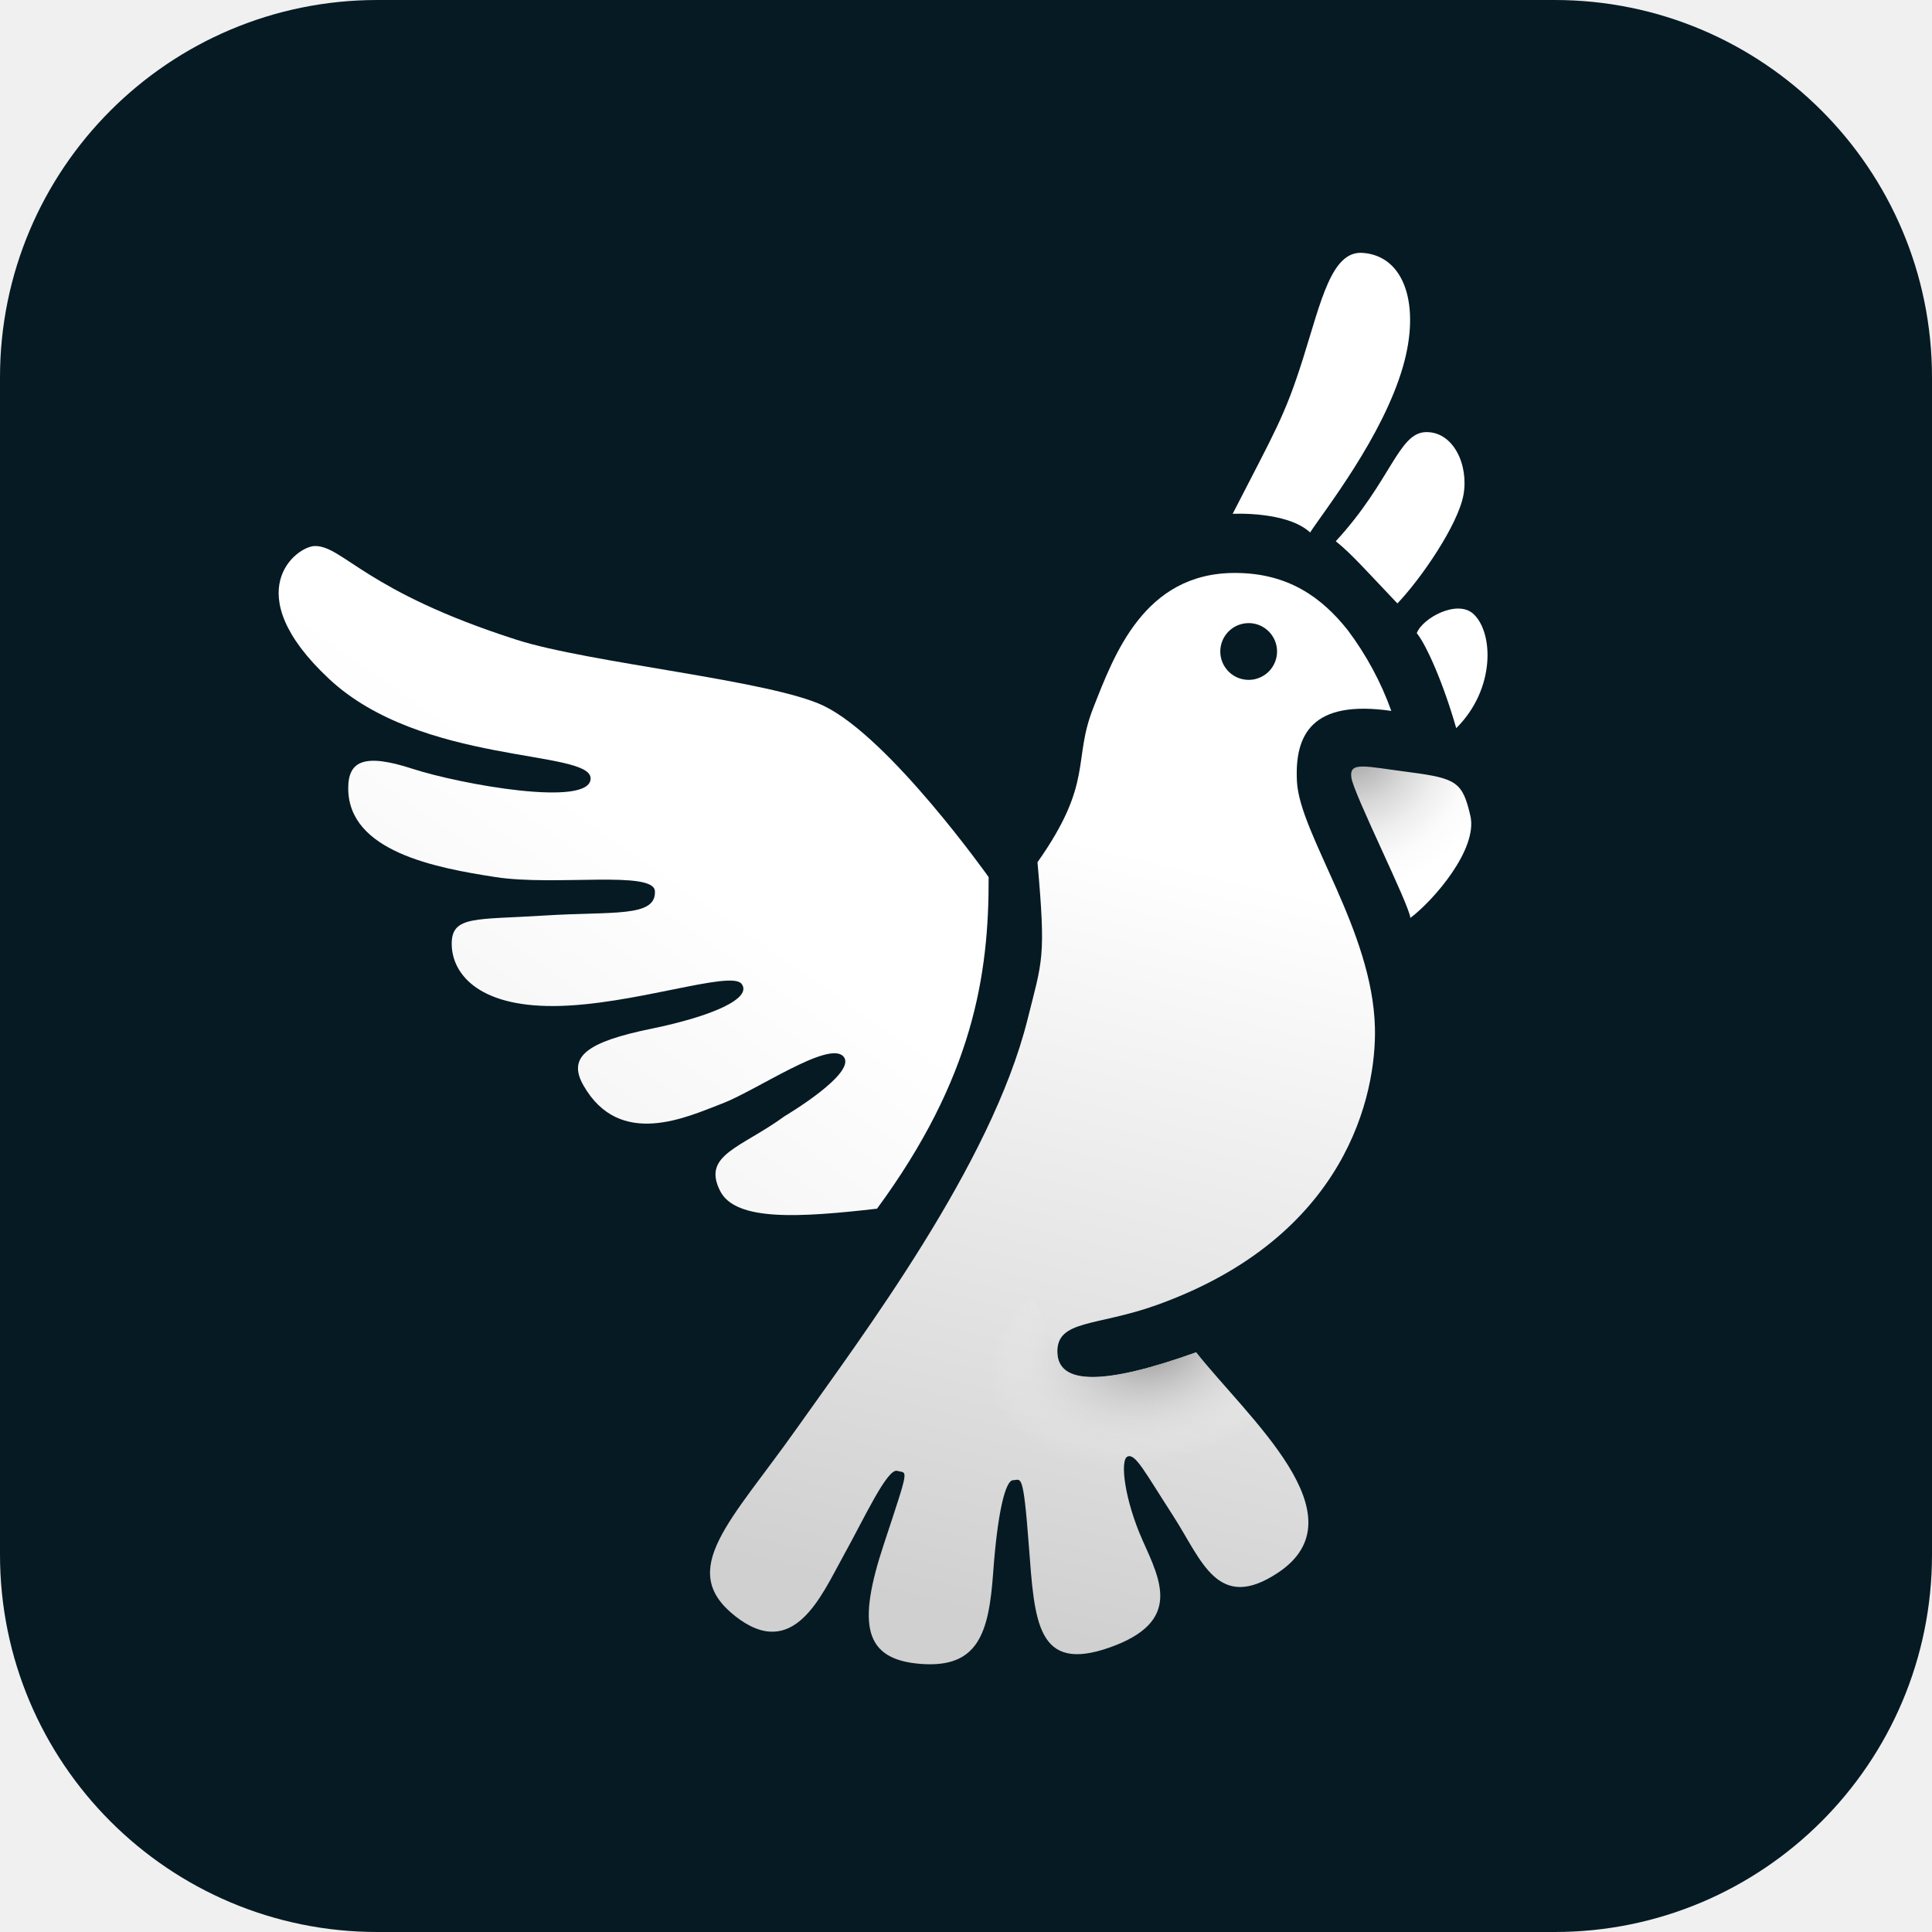
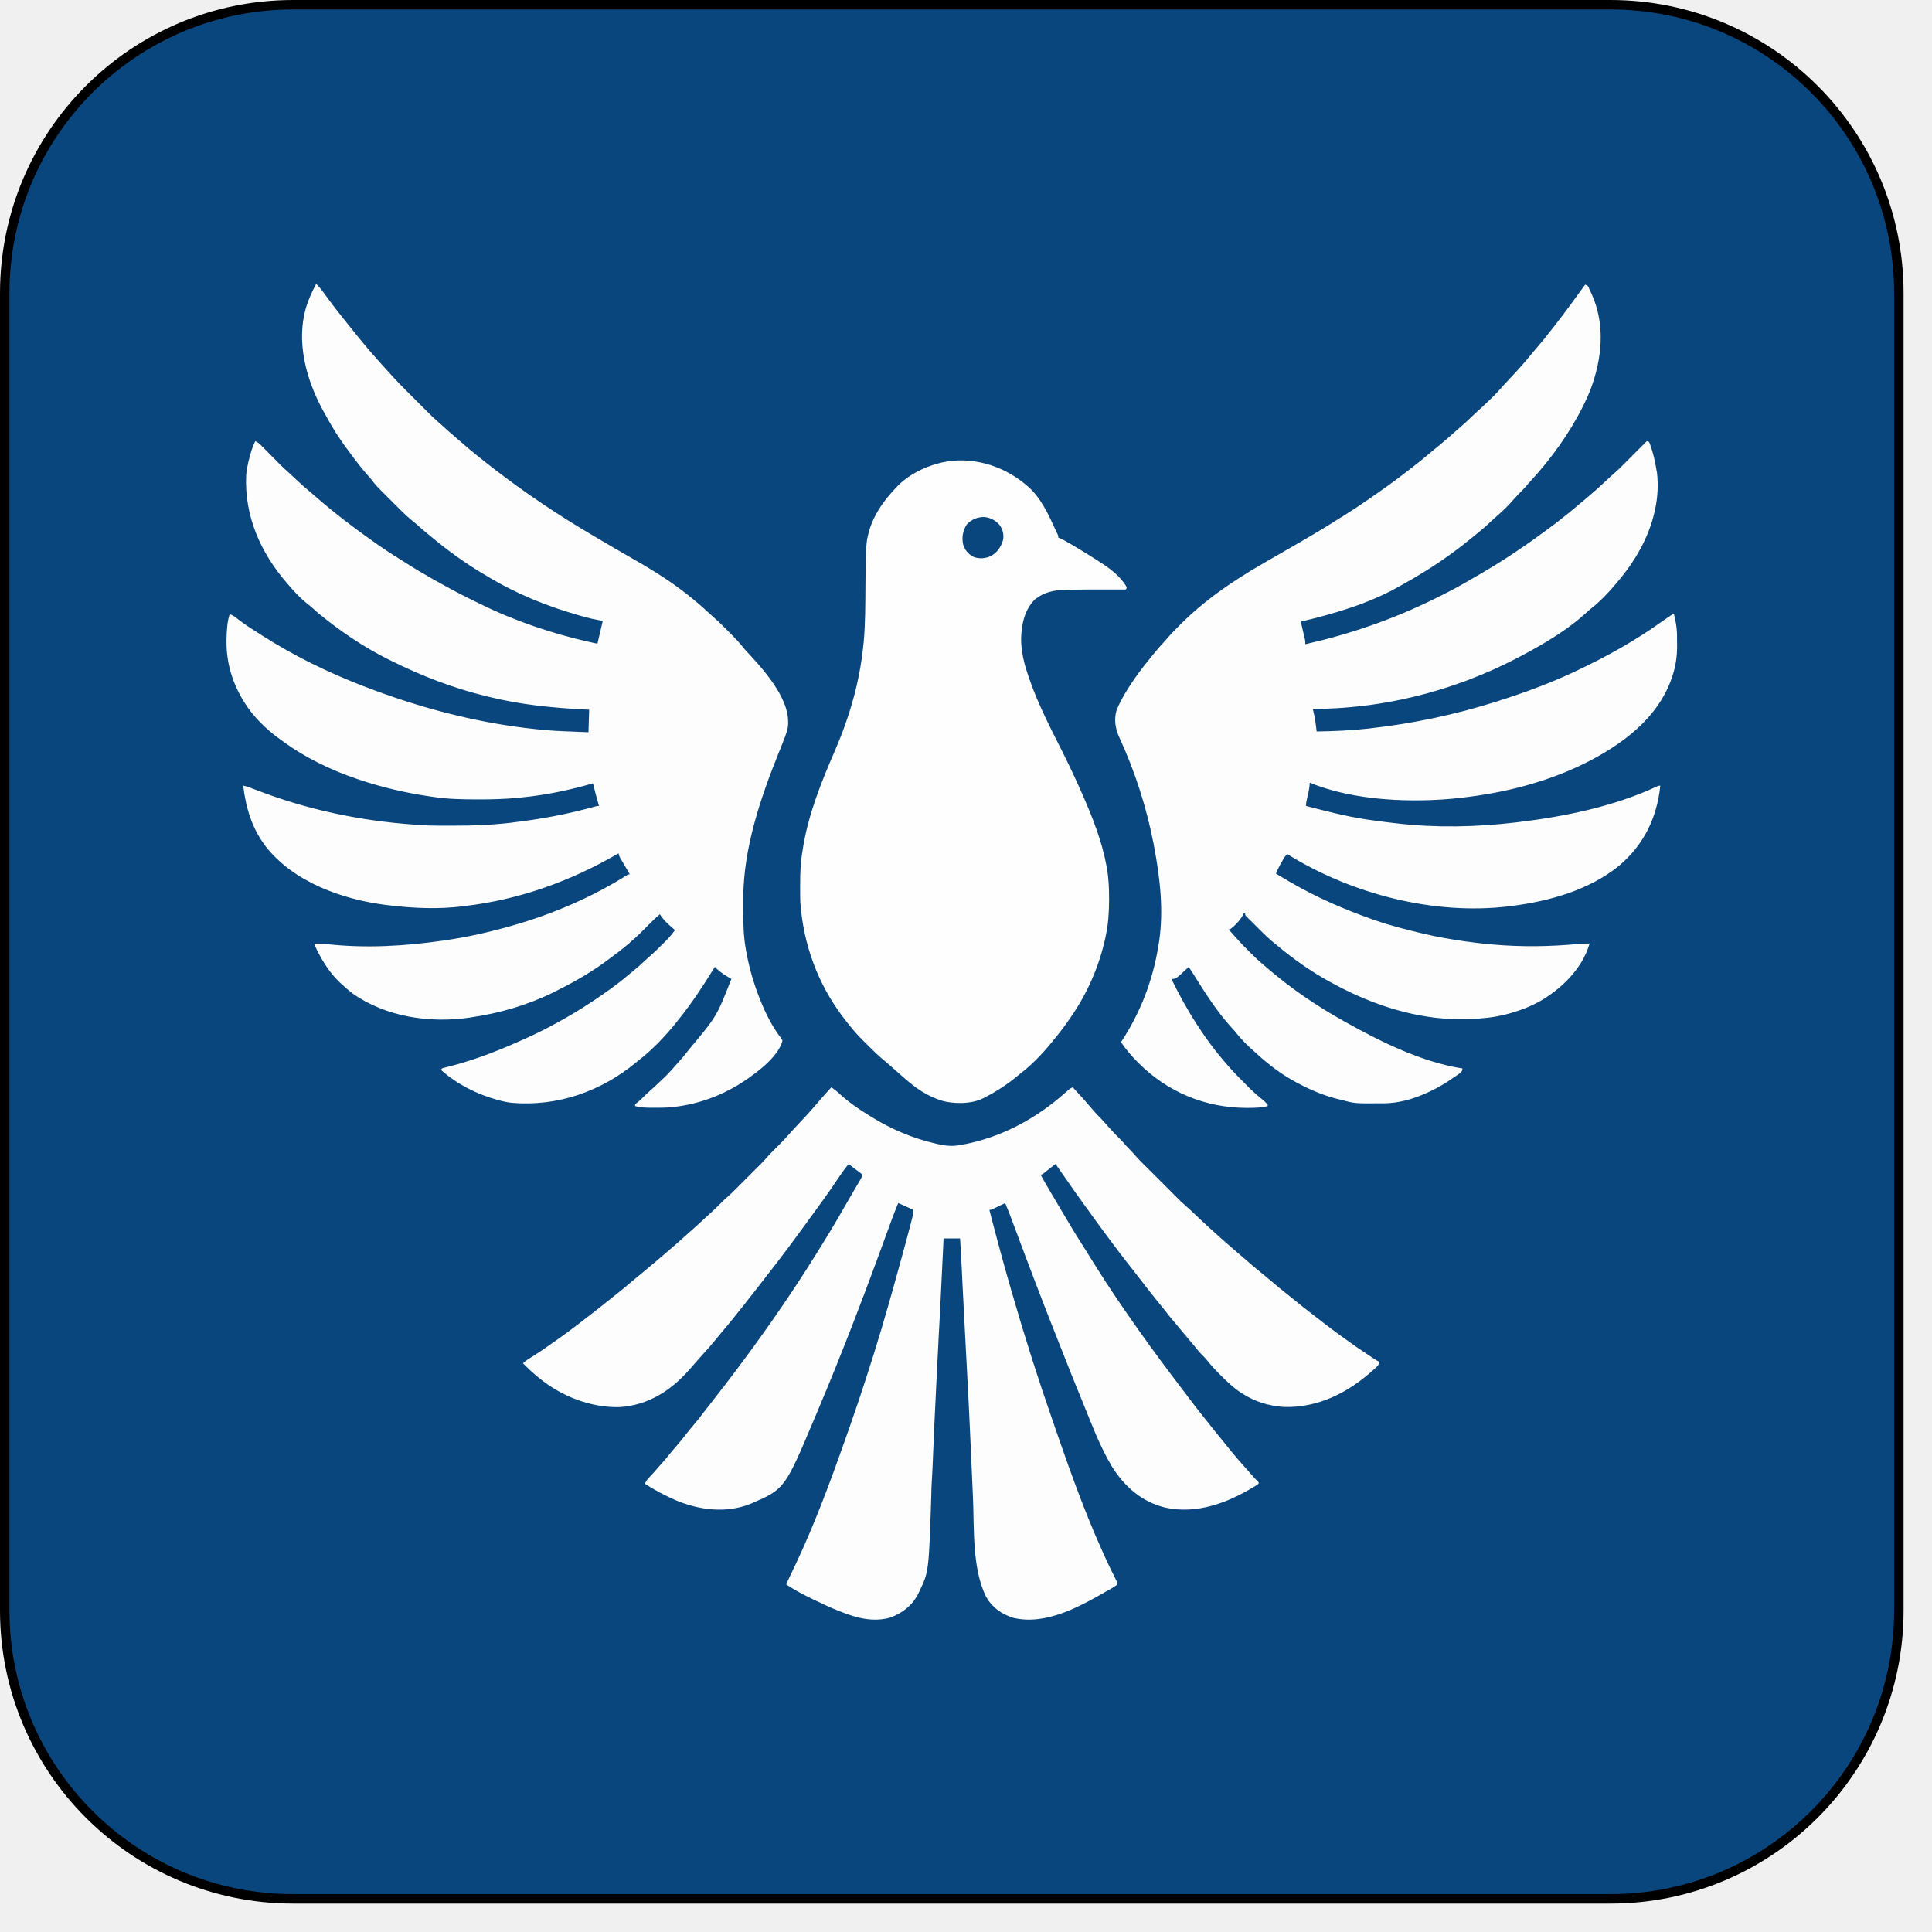
- <svg xmlns="http://www.w3.org/2000/svg" width="50" height="50" viewBox="0 0 50 50" fill="none">
-   <g clip-path="url(#clip0_488_19)">
-     <mask id="mask0_488_19" style="mask-type:luminance" maskUnits="userSpaceOnUse" x="0" y="0" width="50" height="50">
-       <path d="M50 0H0V50H50V0Z" fill="white" />
-     </mask>
-     <g mask="url(#mask0_488_19)">
-       <path d="M40.234 0H9.766C4.372 0 0 4.372 0 9.766V40.234C0 45.628 4.372 50 9.766 50H40.234C45.628 50 50 45.628 50 40.234V9.766C50 4.372 45.628 0 40.234 0Z" fill="#061A23" />
-       <path d="M29.939 33.773C34.867 32.005 35.624 28.305 35.583 26.594C35.522 24.076 33.64 21.599 33.565 20.23C33.5 19.006 33.956 18.102 36.007 18.398C35.738 17.649 35.358 16.945 34.88 16.309C34.216 15.472 33.345 14.826 31.956 14.828C29.605 14.828 28.831 16.956 28.292 18.325C27.753 19.694 28.311 20.243 26.85 22.315C27.072 24.814 26.979 24.838 26.59 26.393C25.652 30.144 22.315 34.571 20.613 36.977C18.911 39.382 17.505 40.625 19.023 41.822C20.54 43.02 21.261 41.286 21.816 40.286C22.372 39.286 22.963 37.988 23.223 38.066C23.482 38.145 23.556 37.899 22.871 39.972C22.186 42.044 22.352 42.951 23.833 43.062C25.314 43.174 25.591 42.267 25.702 40.712C25.814 39.157 26.017 38.307 26.22 38.307C26.423 38.307 26.479 38.048 26.627 40.009C26.775 41.97 26.83 43.303 28.718 42.637C30.605 41.971 30.031 40.898 29.569 39.861C29.107 38.825 28.977 37.789 29.179 37.696C29.381 37.603 29.622 38.087 30.362 39.231C31.102 40.376 31.51 41.748 33.083 40.696C35.27 39.231 32.287 36.682 30.955 34.998C28.586 35.849 27.384 35.849 27.365 34.998C27.347 34.148 28.379 34.333 29.939 33.773ZM32.315 16.126C32.461 16.126 32.603 16.169 32.723 16.25C32.844 16.331 32.938 16.445 32.994 16.579C33.05 16.713 33.064 16.861 33.036 17.004C33.007 17.146 32.937 17.277 32.835 17.38C32.732 17.482 32.601 17.552 32.459 17.581C32.316 17.609 32.169 17.594 32.034 17.539C31.9 17.483 31.785 17.389 31.705 17.268C31.624 17.148 31.581 17.006 31.581 16.86C31.581 16.764 31.6 16.669 31.637 16.579C31.674 16.49 31.728 16.409 31.796 16.341C31.864 16.273 31.945 16.219 32.034 16.182C32.123 16.145 32.219 16.126 32.315 16.126Z" fill="url(#paint0_linear_488_19)" />
-       <mask id="mask1_488_19" style="mask-type:luminance" maskUnits="userSpaceOnUse" x="18" y="31" width="16" height="13">
-         <path d="M20.613 36.975C18.911 39.38 17.505 40.62 19.023 41.822C20.54 43.024 21.261 41.286 21.816 40.286C22.372 39.286 22.963 37.988 23.223 38.066C23.482 38.145 23.556 37.899 22.871 39.972C22.186 42.044 22.352 42.951 23.833 43.062C25.314 43.174 25.591 42.267 25.702 40.712C25.814 39.157 26.017 38.307 26.22 38.307C26.423 38.307 26.479 38.048 26.627 40.009C26.775 41.97 26.83 43.303 28.718 42.637C30.605 41.971 30.031 40.898 29.569 39.861C29.107 38.825 28.977 37.789 29.179 37.696C29.381 37.603 29.622 38.087 30.362 39.231C31.102 40.376 31.51 41.748 33.083 40.696C35.27 39.231 32.287 36.682 30.955 34.998C28.586 35.849 27.384 35.849 27.365 34.998L25.862 31.669L20.613 36.975Z" fill="white" />
-       </mask>
-       <g mask="url(#mask1_488_19)">
-         <path d="M30.547 37.883C32.861 37.302 34.423 35.583 34.037 34.042C33.65 32.502 31.461 31.723 29.147 32.304C26.834 32.884 25.271 34.603 25.657 36.144C26.044 37.685 28.233 38.463 30.547 37.883Z" fill="url(#paint1_radial_488_19)" />
-       </g>
-       <path d="M25.586 22.699C25.595 25.238 25.18 27.901 22.697 31.281C20.72 31.506 19.032 31.62 18.635 30.818C18.164 29.883 19.175 29.711 20.312 28.883C20.312 28.883 22.205 27.762 21.827 27.341C21.449 26.92 19.581 28.22 18.686 28.561C17.79 28.901 16.037 29.746 15.096 28.084C14.675 27.341 15.208 26.962 16.849 26.625C18.489 26.288 19.471 25.826 19.192 25.462C18.914 25.098 16.36 26.023 14.341 26.036C12.321 26.05 11.69 25.157 11.69 24.424C11.69 23.69 12.321 23.807 14.088 23.694C15.854 23.582 16.984 23.751 16.949 23.064C16.921 22.517 14.369 22.938 12.826 22.699C11.283 22.461 9.012 22.04 9.012 20.399C9.012 19.698 9.419 19.487 10.672 19.895C11.925 20.302 15.285 20.904 15.285 20.146C15.285 19.389 10.91 19.811 8.512 17.566C6.113 15.322 7.676 14.131 8.152 14.131C8.882 14.131 9.451 15.303 13.369 16.557C15.248 17.16 19.953 17.606 21.32 18.268C23.031 19.095 25.586 22.699 25.586 22.699Z" fill="url(#paint2_linear_488_19)" />
-       <path d="M31.901 13.298C32.997 11.158 33.249 10.778 33.722 9.279C34.194 7.78 34.463 6.481 35.27 6.545C36.362 6.624 36.763 7.912 36.31 9.483C35.786 11.306 34.277 13.21 33.906 13.78C33.301 13.222 31.901 13.298 31.901 13.298Z" fill="white" />
-       <path d="M34.57 14.007C36.004 12.451 36.19 11.194 36.905 11.183C37.62 11.171 38.014 12.041 37.874 12.809C37.734 13.576 36.793 14.957 36.165 15.617C35.41 14.826 34.982 14.335 34.57 14.007Z" fill="white" />
-       <path d="M36.666 16.385C36.815 15.994 37.713 15.506 38.131 15.888C38.654 16.367 38.707 17.833 37.687 18.845C37.355 17.685 36.919 16.699 36.666 16.385Z" fill="white" />
-       <path d="M36.5 23.756C37.102 23.302 38.253 21.976 38.053 21.112C37.852 20.249 37.704 20.145 36.5 19.987C35.296 19.83 34.912 19.699 34.974 20.127C35.035 20.555 36.474 23.415 36.5 23.756Z" fill="url(#paint3_radial_488_19)" />
-     </g>
-   </g>
-   <defs>
-     <linearGradient id="paint0_linear_488_19" x1="30.409" y1="22.263" x2="25.665" y2="41.937" gradientUnits="userSpaceOnUse">
-       <stop stop-color="white" />
-       <stop offset="1" stop-color="#D0D0D0" />
-     </linearGradient>
-     <radialGradient id="paint1_radial_488_19" cx="0" cy="0" r="1" gradientUnits="userSpaceOnUse" gradientTransform="translate(29.8507 34.9431) rotate(-14.08) scale(4.32202 2.86488)">
-       <stop stop-color="#989898" />
-       <stop offset="1" stop-color="white" stop-opacity="0" />
-     </radialGradient>
-     <linearGradient id="paint2_linear_488_19" x1="16.101" y1="21.463" x2="12.297" y2="26.92" gradientUnits="userSpaceOnUse">
-       <stop stop-color="white" />
-       <stop offset="1" stop-color="#F6F6F6" />
-     </linearGradient>
-     <radialGradient id="paint3_radial_488_19" cx="0" cy="0" r="1" gradientUnits="userSpaceOnUse" gradientTransform="translate(34.9248 19.2109) scale(3.84668)">
-       <stop stop-color="#8E8E8E" />
-       <stop offset="0.03" stop-color="#949494" />
-       <stop offset="0.23" stop-color="#BABABA" />
-       <stop offset="0.43" stop-color="#D8D8D8" />
-       <stop offset="0.63" stop-color="#EEEEEE" />
-       <stop offset="0.82" stop-color="#FBFBFB" />
-       <stop offset="1" stop-color="white" />
-     </radialGradient>
-     <clipPath id="clip0_488_19">
-       <rect width="50" height="50" fill="white" />
-     </clipPath>
-   </defs>
+ <svg xmlns="http://www.w3.org/2000/svg" width="51" height="51" viewBox="0 0 51 51" fill="none">
+   <path d="M42.511 0.125H7.739C3.534 0.125 0.125 3.534 0.125 7.739V42.511C0.125 46.716 3.534 50.125 7.739 50.125H42.511C46.716 50.125 50.125 46.716 50.125 42.511V7.739C50.125 3.534 46.716 0.125 42.511 0.125Z" fill="#0A467E" stroke="black" stroke-width="0.25" />
+   <path d="M41.843 7.515C41.902 7.535 41.902 7.535 41.924 7.565C41.946 7.61 41.968 7.654 41.987 7.7L42.011 7.751C42.385 8.573 42.291 9.471 41.981 10.295C41.934 10.416 41.88 10.535 41.823 10.652L41.795 10.708C41.431 11.441 40.945 12.112 40.391 12.713C40.353 12.753 40.318 12.795 40.284 12.836C40.218 12.912 40.149 12.979 40.079 13.049C40.042 13.087 40.008 13.124 39.972 13.166C39.829 13.333 39.67 13.49 39.504 13.631C39.456 13.672 39.408 13.716 39.361 13.76C39.233 13.883 39.1 13.998 38.963 14.107C38.94 14.127 38.914 14.147 38.89 14.167C38.707 14.318 38.521 14.463 38.328 14.604L38.288 14.631C37.871 14.937 37.429 15.205 36.978 15.457L36.934 15.481C36.126 15.938 35.234 16.196 34.337 16.41L34.349 16.456C34.365 16.526 34.381 16.595 34.397 16.665L34.414 16.738L34.43 16.808L34.446 16.871C34.456 16.927 34.456 16.927 34.456 17.006C35.642 16.738 36.759 16.353 37.852 15.815L37.915 15.783C38.205 15.642 38.489 15.493 38.767 15.33C38.824 15.297 38.884 15.263 38.942 15.229C39.315 15.015 39.682 14.79 40.038 14.548C40.081 14.518 40.123 14.491 40.167 14.461C40.351 14.336 40.532 14.209 40.711 14.075C40.754 14.044 40.798 14.012 40.842 13.98C41.036 13.839 41.225 13.692 41.412 13.539C41.461 13.5 41.509 13.46 41.559 13.418C41.682 13.317 41.801 13.216 41.922 13.113L41.958 13.083C42.118 12.946 42.273 12.807 42.426 12.662C42.486 12.604 42.547 12.549 42.611 12.495C42.706 12.412 42.794 12.324 42.883 12.235L42.934 12.183C42.988 12.13 43.042 12.076 43.095 12.022C43.131 11.987 43.169 11.949 43.205 11.913C43.292 11.824 43.381 11.735 43.471 11.645L43.53 11.665C43.552 11.717 43.572 11.766 43.588 11.82L43.604 11.867C43.661 12.048 43.697 12.233 43.729 12.419L43.741 12.485C43.776 12.807 43.759 13.136 43.689 13.452L43.679 13.498C43.526 14.185 43.167 14.804 42.716 15.338C42.698 15.36 42.68 15.382 42.663 15.402C42.46 15.646 42.24 15.876 41.989 16.073C41.942 16.111 41.896 16.152 41.852 16.194C41.431 16.575 40.927 16.891 40.431 17.165L40.377 17.195C38.705 18.128 36.755 18.706 34.655 18.714L34.667 18.763L34.682 18.833L34.698 18.9C34.726 19.035 34.738 19.172 34.756 19.309C35.223 19.302 35.683 19.282 36.146 19.23L36.191 19.224C37.321 19.097 38.433 18.859 39.519 18.515L39.561 18.501C40.236 18.287 40.901 18.041 41.545 17.741L41.606 17.711C42.412 17.334 43.187 16.901 43.91 16.379C44.001 16.315 44.092 16.254 44.185 16.192C44.195 16.236 44.205 16.279 44.213 16.323L44.229 16.397C44.253 16.52 44.267 16.639 44.269 16.764V16.808C44.269 16.837 44.269 16.869 44.269 16.899C44.269 16.945 44.269 16.99 44.271 17.036C44.273 17.308 44.237 17.572 44.152 17.832L44.136 17.88C43.77 18.966 42.801 19.669 41.817 20.159C40.804 20.654 39.704 20.932 38.586 21.057L38.525 21.065C37.297 21.2 35.731 21.142 34.575 20.66L34.569 20.737C34.557 20.854 34.532 20.965 34.502 21.079C34.486 21.146 34.476 21.204 34.476 21.275C35.008 21.414 35.54 21.551 36.084 21.633L36.128 21.639C36.348 21.672 36.571 21.7 36.793 21.726C36.823 21.73 36.853 21.732 36.883 21.736C37.905 21.855 38.975 21.833 39.996 21.712L40.05 21.706C41.298 21.557 42.607 21.291 43.755 20.753C43.788 20.739 43.788 20.739 43.828 20.739C43.737 21.595 43.395 22.298 42.732 22.86C41.938 23.501 40.893 23.791 39.897 23.916L39.841 23.924C37.843 24.166 35.677 23.6 33.98 22.546C33.934 22.59 33.902 22.631 33.872 22.687L33.847 22.735L33.819 22.782L33.791 22.83C33.751 22.905 33.712 22.981 33.682 23.062C33.795 23.13 33.906 23.195 34.019 23.261L34.059 23.285C34.752 23.688 35.487 24.009 36.243 24.273L36.311 24.297C36.732 24.442 37.16 24.549 37.593 24.651L37.635 24.661C37.947 24.734 38.263 24.788 38.578 24.835L38.628 24.843C38.87 24.879 39.114 24.907 39.361 24.929L39.432 24.935C40.177 25 40.929 24.988 41.672 24.917C41.769 24.909 41.862 24.905 41.96 24.907C41.775 25.568 41.211 26.112 40.629 26.442C40.474 26.525 40.319 26.596 40.153 26.654L40.109 26.67C39.93 26.732 39.752 26.783 39.565 26.819L39.517 26.829C39.21 26.884 38.904 26.902 38.592 26.9H38.536C38.245 26.9 37.959 26.884 37.669 26.835L37.607 26.825C36.732 26.682 35.89 26.352 35.111 25.921L35.072 25.9C34.587 25.63 34.125 25.304 33.702 24.948C33.68 24.931 33.66 24.915 33.638 24.897C33.447 24.74 33.275 24.565 33.102 24.39C33.038 24.327 32.975 24.264 32.909 24.2C32.868 24.154 32.868 24.154 32.868 24.114H32.828L32.814 24.148C32.733 24.297 32.606 24.43 32.471 24.532H32.431C32.602 24.728 32.774 24.919 32.959 25.101L33.013 25.155C33.114 25.256 33.215 25.352 33.324 25.445C33.348 25.467 33.374 25.488 33.398 25.508C34.047 26.074 34.756 26.557 35.508 26.974L35.566 27.006C36.487 27.52 37.552 28.04 38.606 28.205C38.602 28.27 38.584 28.286 38.532 28.332C38.509 28.35 38.485 28.368 38.461 28.384L38.421 28.411C38.161 28.596 37.887 28.757 37.593 28.88L37.556 28.896C37.24 29.029 36.894 29.12 36.551 29.124H36.495C35.769 29.13 35.769 29.13 35.427 29.039C35.391 29.031 35.354 29.021 35.318 29.013C34.953 28.922 34.611 28.779 34.278 28.602L34.238 28.582C33.851 28.378 33.495 28.111 33.173 27.814C33.132 27.774 33.088 27.736 33.044 27.698C32.894 27.566 32.758 27.422 32.633 27.266C32.592 27.214 32.548 27.164 32.502 27.117C32.119 26.696 31.809 26.205 31.51 25.725C31.468 25.657 31.424 25.59 31.378 25.524L31.343 25.558C31.039 25.842 31.039 25.842 30.922 25.842C31.325 26.668 31.801 27.436 32.411 28.125L32.449 28.169C32.568 28.304 32.693 28.431 32.82 28.558C32.856 28.594 32.889 28.628 32.925 28.663C33.044 28.785 33.166 28.898 33.299 29.003C33.358 29.051 33.412 29.1 33.463 29.158V29.198C33.289 29.243 33.116 29.245 32.937 29.245H32.892C31.815 29.241 30.817 28.824 30.06 28.066L30.03 28.036C29.866 27.871 29.721 27.701 29.591 27.51L29.615 27.474C30.11 26.714 30.433 25.874 30.576 24.98C30.582 24.937 30.59 24.895 30.598 24.851C30.721 24.023 30.62 23.162 30.465 22.347L30.453 22.28C30.267 21.315 29.961 20.364 29.55 19.472C29.445 19.246 29.401 18.996 29.474 18.75C29.504 18.674 29.536 18.605 29.572 18.535L29.605 18.47C29.816 18.082 30.082 17.713 30.364 17.373C30.404 17.324 30.443 17.274 30.483 17.225C30.561 17.127 30.644 17.038 30.727 16.947C30.767 16.903 30.807 16.859 30.844 16.814C30.934 16.71 31.031 16.615 31.126 16.518C31.158 16.486 31.19 16.454 31.222 16.422C31.331 16.317 31.44 16.212 31.557 16.113C31.577 16.095 31.599 16.077 31.619 16.059C32.163 15.596 32.747 15.217 33.364 14.862C33.406 14.838 33.45 14.812 33.491 14.788C33.662 14.689 33.835 14.59 34.005 14.492C34.464 14.228 34.921 13.964 35.365 13.678C35.411 13.649 35.457 13.621 35.502 13.593C35.727 13.452 35.947 13.305 36.164 13.154L36.213 13.12C36.535 12.898 36.853 12.668 37.163 12.428C37.202 12.396 37.244 12.366 37.284 12.334C37.444 12.211 37.601 12.086 37.754 11.953C37.81 11.905 37.865 11.86 37.921 11.816C38.104 11.667 38.284 11.512 38.459 11.353C38.501 11.316 38.542 11.28 38.584 11.244C38.669 11.171 38.751 11.093 38.832 11.016C38.93 10.922 39.029 10.831 39.128 10.742C39.221 10.656 39.311 10.569 39.4 10.482L39.438 10.446C39.511 10.372 39.579 10.297 39.646 10.22C39.708 10.148 39.776 10.081 39.839 10.011C39.948 9.896 40.053 9.781 40.159 9.662L40.193 9.624C40.274 9.533 40.349 9.439 40.427 9.346C40.48 9.28 40.538 9.215 40.594 9.149C40.703 9.024 40.806 8.895 40.907 8.764C40.933 8.73 40.961 8.695 40.989 8.661C41.114 8.502 41.237 8.341 41.358 8.178C41.394 8.131 41.431 8.081 41.467 8.033C41.59 7.859 41.717 7.688 41.843 7.515ZM8.346 7.495C8.435 7.579 8.507 7.674 8.578 7.773C8.602 7.807 8.628 7.841 8.654 7.875L8.689 7.924C8.765 8.027 8.842 8.129 8.922 8.23L8.948 8.262C9.087 8.438 9.227 8.615 9.368 8.788C9.394 8.822 9.42 8.853 9.446 8.885C9.561 9.026 9.676 9.165 9.795 9.302L9.827 9.338C9.968 9.501 10.111 9.662 10.258 9.82C10.286 9.85 10.312 9.88 10.339 9.91C10.466 10.051 10.598 10.186 10.731 10.319C10.75 10.339 10.77 10.358 10.792 10.38C10.834 10.422 10.876 10.464 10.917 10.505C10.971 10.559 11.024 10.613 11.078 10.666C11.12 10.708 11.161 10.75 11.203 10.791C11.223 10.811 11.243 10.831 11.263 10.851C11.362 10.952 11.463 11.05 11.572 11.143C11.622 11.184 11.67 11.23 11.717 11.274C11.838 11.385 11.962 11.49 12.087 11.598C12.123 11.627 12.158 11.659 12.194 11.689C12.331 11.808 12.472 11.927 12.615 12.042L12.661 12.078C12.95 12.312 13.246 12.537 13.548 12.757L13.594 12.791C13.82 12.956 14.05 13.117 14.283 13.273L14.348 13.317C14.793 13.617 15.25 13.901 15.712 14.171C15.78 14.21 15.847 14.25 15.913 14.29C16.127 14.415 16.342 14.542 16.558 14.665C17.09 14.967 17.613 15.279 18.095 15.656L18.149 15.698C18.345 15.853 18.534 16.013 18.716 16.184C18.77 16.234 18.824 16.283 18.879 16.331C18.987 16.424 19.088 16.528 19.189 16.629C19.223 16.663 19.257 16.696 19.29 16.73C19.41 16.847 19.519 16.966 19.624 17.098C19.67 17.155 19.717 17.207 19.769 17.26C20.176 17.697 20.795 18.404 20.803 19.027L20.805 19.071C20.809 19.248 20.74 19.407 20.676 19.568L20.66 19.611C20.627 19.699 20.591 19.786 20.555 19.873C20.069 21.083 19.626 22.393 19.62 23.709V23.773C19.62 23.84 19.62 23.908 19.62 23.977V24.047C19.62 24.379 19.626 24.702 19.683 25.028L19.693 25.089C19.771 25.532 19.894 25.961 20.061 26.378L20.077 26.418C20.212 26.753 20.384 27.099 20.605 27.387C20.629 27.419 20.629 27.419 20.656 27.47C20.541 27.935 19.848 28.417 19.459 28.655C18.997 28.928 18.486 29.118 17.954 29.198L17.889 29.207C17.708 29.235 17.531 29.243 17.346 29.241C17.301 29.241 17.255 29.241 17.209 29.241C17.061 29.243 16.914 29.237 16.765 29.198V29.158C16.794 29.128 16.794 29.128 16.836 29.094C16.892 29.049 16.943 29.001 16.993 28.949C17.039 28.902 17.086 28.858 17.136 28.814C17.219 28.741 17.301 28.667 17.38 28.59L17.42 28.552C17.587 28.395 17.587 28.395 17.744 28.227C17.795 28.165 17.849 28.105 17.904 28.046C17.992 27.949 18.073 27.849 18.155 27.746L18.198 27.691C18.919 26.831 18.919 26.831 19.306 25.842C19.268 25.816 19.268 25.816 19.219 25.79C19.092 25.717 18.973 25.63 18.869 25.524L18.846 25.562C18.552 26.037 18.25 26.499 17.896 26.934L17.857 26.984C17.567 27.347 17.231 27.701 16.864 27.986C16.84 28.004 16.818 28.024 16.794 28.044C15.859 28.812 14.726 29.213 13.514 29.112C13.391 29.098 13.272 29.073 13.151 29.039L13.101 29.025C12.573 28.878 12.051 28.61 11.642 28.244C11.662 28.205 11.662 28.205 11.701 28.191L11.753 28.179L11.813 28.163L11.88 28.147C12.601 27.961 13.288 27.683 13.965 27.371L14.023 27.345C14.295 27.22 14.557 27.081 14.819 26.934L14.873 26.904C15.113 26.769 15.345 26.63 15.573 26.477L15.625 26.444C15.957 26.221 16.288 25.995 16.59 25.733C16.642 25.689 16.693 25.647 16.745 25.606C16.836 25.534 16.922 25.455 17.007 25.375C17.063 25.324 17.118 25.272 17.176 25.223C17.273 25.139 17.362 25.05 17.454 24.958C17.483 24.931 17.511 24.901 17.541 24.873C17.642 24.772 17.736 24.671 17.817 24.551L17.785 24.524C17.648 24.406 17.513 24.289 17.42 24.134C17.279 24.25 17.152 24.381 17.023 24.512C16.908 24.629 16.791 24.742 16.665 24.849L16.608 24.901C16.415 25.066 16.215 25.216 16.01 25.365L15.961 25.401C15.544 25.705 15.101 25.951 14.64 26.18L14.585 26.207C13.913 26.537 13.175 26.749 12.436 26.855L12.39 26.863C11.34 27.015 10.175 26.843 9.299 26.219C9.202 26.144 9.11 26.064 9.021 25.981L8.971 25.935C8.681 25.659 8.471 25.312 8.306 24.948V24.909C8.415 24.905 8.523 24.909 8.632 24.923C9.654 25.036 10.687 24.976 11.701 24.829L11.743 24.823C12.347 24.736 12.943 24.601 13.528 24.432L13.59 24.414C14.6 24.122 15.605 23.69 16.499 23.134C16.582 23.082 16.582 23.082 16.626 23.082C16.584 23.007 16.54 22.933 16.497 22.858L16.471 22.814C16.453 22.784 16.435 22.754 16.417 22.725L16.391 22.681L16.368 22.641C16.348 22.604 16.336 22.568 16.328 22.526L16.292 22.546C15.053 23.265 13.703 23.749 12.277 23.916L12.222 23.924C11.574 24.005 10.899 23.976 10.252 23.896L10.184 23.888C9.035 23.741 7.752 23.287 7.014 22.343C6.65 21.863 6.491 21.331 6.42 20.739C6.489 20.751 6.551 20.769 6.616 20.797L6.674 20.82L6.74 20.844C8.084 21.369 9.503 21.668 10.941 21.768C10.985 21.772 11.026 21.773 11.07 21.777C11.239 21.791 11.406 21.795 11.574 21.795C11.602 21.795 11.628 21.795 11.656 21.795C11.713 21.795 11.769 21.795 11.827 21.795C11.884 21.795 11.94 21.795 11.997 21.795C12.496 21.797 12.992 21.776 13.489 21.718L13.53 21.712C14.275 21.625 15.013 21.486 15.736 21.283C15.772 21.275 15.772 21.275 15.812 21.275L15.798 21.226C15.746 21.045 15.698 20.862 15.653 20.68L15.609 20.691C15.085 20.84 14.555 20.956 14.013 21.023L13.943 21.031C13.864 21.041 13.784 21.049 13.707 21.057L13.651 21.063C13.312 21.093 12.972 21.104 12.631 21.102H12.555C12.182 21.102 11.815 21.093 11.443 21.037C11.416 21.033 11.388 21.029 11.36 21.025C10.719 20.932 10.093 20.787 9.478 20.58L9.418 20.56C8.719 20.322 8.044 19.994 7.45 19.556C7.417 19.53 7.381 19.506 7.345 19.48C7.012 19.236 6.68 18.908 6.46 18.555L6.438 18.521C6.14 18.037 5.979 17.517 5.979 16.949V16.889C5.981 16.762 5.987 16.635 6.001 16.51L6.005 16.466C6.017 16.379 6.037 16.297 6.062 16.212C6.146 16.24 6.201 16.279 6.269 16.335C6.462 16.488 6.67 16.617 6.877 16.748L6.93 16.782C7.758 17.31 8.642 17.743 9.557 18.098L9.599 18.114C11.064 18.682 12.599 19.089 14.164 19.25L14.211 19.254C14.505 19.286 14.799 19.302 15.095 19.311C15.139 19.313 15.18 19.315 15.224 19.317C15.327 19.321 15.43 19.325 15.534 19.329L15.553 18.734L15.418 18.728C14.573 18.684 13.737 18.601 12.913 18.396L12.835 18.378C11.958 18.162 11.134 17.846 10.328 17.443C10.294 17.427 10.26 17.409 10.226 17.393C9.678 17.117 9.168 16.784 8.683 16.41L8.646 16.381C8.511 16.277 8.38 16.17 8.255 16.055C8.205 16.009 8.151 15.968 8.098 15.926C7.927 15.787 7.774 15.626 7.631 15.457L7.583 15.402C6.881 14.598 6.446 13.617 6.499 12.539C6.509 12.418 6.531 12.3 6.559 12.181L6.571 12.136C6.612 11.965 6.66 11.802 6.738 11.645C6.799 11.673 6.841 11.703 6.886 11.75L6.926 11.792C6.948 11.814 6.948 11.814 6.97 11.836L7.016 11.881C7.063 11.929 7.111 11.979 7.159 12.026C7.206 12.074 7.254 12.122 7.301 12.169C7.331 12.199 7.361 12.229 7.389 12.259C7.468 12.338 7.548 12.414 7.633 12.487C7.695 12.541 7.752 12.596 7.81 12.652C7.939 12.773 8.072 12.89 8.209 13.005C8.259 13.049 8.308 13.091 8.36 13.134C8.493 13.249 8.626 13.363 8.763 13.472C8.785 13.49 8.807 13.508 8.828 13.525C9.148 13.784 9.48 14.028 9.815 14.266L9.863 14.3C10.085 14.459 10.312 14.61 10.544 14.753C10.59 14.78 10.635 14.81 10.679 14.838C10.941 15.009 11.211 15.164 11.483 15.319L11.533 15.346C11.874 15.539 12.222 15.722 12.573 15.892C12.601 15.906 12.631 15.92 12.659 15.934C13.59 16.393 14.569 16.724 15.579 16.951L15.625 16.96C15.698 16.98 15.698 16.98 15.772 16.986L15.911 16.391L15.613 16.331C15.563 16.319 15.514 16.307 15.466 16.293L15.391 16.273C15.365 16.266 15.339 16.26 15.313 16.252L15.272 16.24C14.426 15.999 13.618 15.67 12.865 15.213C12.815 15.183 12.766 15.154 12.716 15.124C12.259 14.85 11.827 14.536 11.418 14.197C11.368 14.155 11.318 14.113 11.267 14.073C11.181 14.004 11.1 13.931 11.018 13.857C10.973 13.815 10.925 13.778 10.876 13.74C10.707 13.603 10.556 13.446 10.401 13.291C10.347 13.238 10.294 13.184 10.24 13.13C9.93 12.821 9.93 12.821 9.807 12.662C9.77 12.614 9.728 12.568 9.686 12.523C9.579 12.402 9.478 12.273 9.378 12.142L9.343 12.096C9.182 11.883 9.025 11.671 8.882 11.447L8.842 11.383C8.729 11.204 8.626 11.018 8.525 10.831L8.503 10.791C8.076 9.993 7.818 9.018 8.076 8.125C8.145 7.904 8.235 7.698 8.346 7.495ZM21.947 28.701C22.034 28.763 22.114 28.826 22.191 28.9C22.414 29.102 22.668 29.277 22.924 29.434C22.948 29.448 22.972 29.464 22.995 29.478C23.522 29.807 24.101 30.051 24.707 30.19L24.749 30.2C24.953 30.248 25.136 30.264 25.342 30.228L25.388 30.22C26.427 30.032 27.362 29.525 28.144 28.824C28.249 28.731 28.249 28.731 28.319 28.703C28.466 28.862 28.613 29.021 28.752 29.186C28.851 29.301 28.948 29.416 29.057 29.521C29.105 29.569 29.147 29.619 29.19 29.668C29.314 29.809 29.443 29.948 29.578 30.079C29.625 30.127 29.669 30.178 29.713 30.23C29.756 30.28 29.804 30.325 29.85 30.371C29.881 30.405 29.913 30.439 29.943 30.474C30.054 30.603 30.177 30.723 30.298 30.842C30.324 30.867 30.352 30.895 30.378 30.921C30.433 30.977 30.489 31.032 30.545 31.088C30.616 31.159 30.686 31.229 30.757 31.3C30.813 31.356 30.866 31.41 30.922 31.465C30.948 31.491 30.974 31.517 30.999 31.543C31.176 31.721 31.176 31.721 31.363 31.888C31.422 31.94 31.48 31.993 31.535 32.047C31.561 32.071 31.587 32.094 31.613 32.12L31.652 32.158C31.869 32.361 31.869 32.361 32.089 32.559C32.135 32.599 32.181 32.641 32.226 32.682C32.391 32.829 32.558 32.974 32.725 33.117C32.761 33.147 32.796 33.179 32.832 33.208C33.11 33.449 33.11 33.449 33.396 33.683C33.477 33.748 33.557 33.816 33.636 33.883C33.725 33.961 33.815 34.034 33.91 34.108C33.96 34.146 34.007 34.185 34.055 34.225C34.26 34.394 34.466 34.557 34.676 34.718C34.766 34.785 34.855 34.855 34.943 34.924C35.084 35.033 35.225 35.14 35.37 35.244C35.419 35.279 35.469 35.315 35.518 35.351C35.703 35.486 35.892 35.617 36.084 35.744L36.12 35.768C36.154 35.79 36.188 35.813 36.221 35.835L36.281 35.875C36.325 35.903 36.366 35.927 36.412 35.949C36.404 36.038 36.342 36.084 36.279 36.139L36.243 36.171C35.592 36.761 34.788 37.172 33.88 37.14C33.481 37.11 33.124 37.001 32.788 36.782L32.751 36.759C32.554 36.63 32.389 36.469 32.222 36.304L32.193 36.274C32.072 36.153 31.958 36.03 31.853 35.895C31.819 35.853 31.784 35.816 31.746 35.78C31.672 35.71 31.611 35.633 31.547 35.553C31.492 35.486 31.436 35.418 31.378 35.353C31.293 35.254 31.21 35.152 31.126 35.051C31.075 34.987 31.021 34.926 30.97 34.864C30.896 34.779 30.826 34.692 30.759 34.602C30.721 34.553 30.68 34.503 30.64 34.455C30.543 34.338 30.449 34.217 30.354 34.098C30.328 34.064 30.3 34.031 30.274 33.995C30.149 33.836 30.026 33.677 29.903 33.518C29.856 33.457 29.808 33.395 29.76 33.336C29.619 33.155 29.48 32.974 29.343 32.789C29.314 32.75 29.286 32.712 29.256 32.672C29.119 32.49 28.984 32.305 28.851 32.12C28.819 32.075 28.785 32.029 28.754 31.985C28.607 31.787 28.464 31.584 28.321 31.382L28.287 31.332C28.144 31.131 28.003 30.929 27.864 30.727C27.757 30.806 27.652 30.889 27.548 30.975C27.507 31.005 27.507 31.005 27.467 31.005C27.604 31.255 27.751 31.501 27.896 31.745C27.949 31.836 28.005 31.928 28.059 32.021C28.218 32.291 28.378 32.559 28.547 32.823C28.593 32.897 28.64 32.97 28.686 33.044C28.738 33.125 28.789 33.206 28.839 33.29C28.861 33.326 28.885 33.361 28.907 33.397C29.272 33.985 29.665 34.557 30.064 35.123L30.094 35.164C30.441 35.655 30.801 36.137 31.164 36.614C31.234 36.703 31.301 36.794 31.369 36.886C31.539 37.112 31.714 37.337 31.893 37.557C31.919 37.591 31.946 37.622 31.972 37.656L32.012 37.706C32.038 37.739 32.063 37.771 32.091 37.805C32.175 37.91 32.26 38.014 32.346 38.119C32.375 38.154 32.405 38.19 32.433 38.226C32.598 38.431 32.768 38.629 32.945 38.824C32.985 38.867 33.023 38.911 33.06 38.955C33.1 39 33.14 39.044 33.183 39.086C33.225 39.125 33.225 39.125 33.225 39.165C33.193 39.191 33.193 39.191 33.148 39.219L33.096 39.251C32.397 39.677 31.587 39.977 30.761 39.797C30.143 39.648 29.683 39.243 29.353 38.714C29.024 38.166 28.801 37.551 28.559 36.961L28.541 36.916C28.446 36.687 28.352 36.457 28.261 36.227L28.247 36.191C27.93 35.395 27.614 34.596 27.308 33.794C27.286 33.735 27.262 33.675 27.241 33.615C27.133 33.336 27.03 33.056 26.925 32.776C26.851 32.579 26.778 32.383 26.704 32.188C26.691 32.152 26.677 32.114 26.663 32.079C26.621 31.971 26.579 31.864 26.534 31.759L26.5 31.775C26.448 31.799 26.399 31.825 26.347 31.848L26.294 31.874L26.242 31.898L26.194 31.92C26.157 31.938 26.157 31.938 26.117 31.938C26.305 32.668 26.502 33.397 26.712 34.122L26.734 34.195C27.056 35.309 27.407 36.413 27.789 37.507C27.814 37.581 27.84 37.656 27.866 37.73C28.301 38.99 28.756 40.261 29.339 41.462L29.371 41.526C29.391 41.566 29.411 41.605 29.431 41.645L29.456 41.699L29.48 41.746C29.492 41.786 29.492 41.786 29.472 41.846C29.437 41.871 29.437 41.871 29.391 41.899L29.339 41.931L29.282 41.963L29.222 41.997C28.505 42.41 27.606 42.912 26.748 42.707C26.438 42.608 26.194 42.437 26.031 42.153C25.652 41.385 25.722 40.327 25.682 39.487C25.678 39.411 25.676 39.336 25.672 39.261C25.656 38.901 25.64 38.542 25.624 38.182C25.596 37.507 25.561 36.832 25.525 36.157C25.499 35.682 25.473 35.206 25.45 34.731L25.448 34.692C25.434 34.418 25.42 34.142 25.406 33.868C25.402 33.77 25.396 33.673 25.392 33.576C25.388 33.508 25.386 33.443 25.382 33.375C25.37 33.147 25.358 32.92 25.344 32.692H24.907L24.9 32.861C24.81 34.729 24.81 34.729 24.776 35.339C24.753 35.786 24.731 36.233 24.709 36.677L24.707 36.729C24.679 37.283 24.653 37.837 24.631 38.391C24.622 38.633 24.612 38.875 24.596 39.117C24.588 39.233 24.586 39.35 24.584 39.467C24.518 41.488 24.518 41.488 24.27 42.005L24.244 42.06C24.091 42.372 23.821 42.588 23.496 42.7C23.184 42.795 22.829 42.757 22.523 42.66L22.475 42.646C22.233 42.566 21.999 42.471 21.768 42.362L21.713 42.336C21.385 42.185 21.055 42.026 20.756 41.826C20.782 41.758 20.811 41.693 20.843 41.627C21.347 40.603 21.764 39.535 22.148 38.458C22.171 38.391 22.197 38.321 22.221 38.254C22.511 37.452 22.783 36.644 23.039 35.829L23.057 35.772C23.347 34.85 23.605 33.919 23.859 32.986L23.877 32.92C23.941 32.69 24 32.46 24.06 32.23L24.076 32.168L24.09 32.11L24.101 32.061C24.113 32.011 24.113 32.011 24.109 31.936L23.712 31.757C23.621 31.968 23.544 32.184 23.464 32.4C22.866 34.05 22.243 35.692 21.558 37.307C21.538 37.354 21.518 37.4 21.498 37.448C20.714 39.31 20.714 39.31 19.803 39.701C19.167 39.953 18.456 39.864 17.837 39.602C17.553 39.477 17.281 39.338 17.023 39.165C17.055 39.092 17.1 39.04 17.156 38.98C17.174 38.961 17.192 38.941 17.209 38.923L17.261 38.867C17.297 38.828 17.331 38.788 17.366 38.746C17.402 38.705 17.44 38.663 17.477 38.621C17.551 38.54 17.62 38.454 17.688 38.369C17.742 38.303 17.797 38.238 17.855 38.174C17.944 38.071 18.029 37.964 18.113 37.857C18.174 37.777 18.238 37.7 18.303 37.624C18.401 37.511 18.492 37.394 18.581 37.275C18.639 37.203 18.695 37.132 18.75 37.06C18.855 36.927 18.959 36.792 19.062 36.657C19.08 36.634 19.098 36.61 19.118 36.586C19.997 35.44 20.829 34.263 21.588 33.034C21.629 32.966 21.671 32.899 21.713 32.833C21.977 32.41 22.227 31.975 22.475 31.543C22.521 31.465 22.567 31.386 22.612 31.308L22.644 31.255C22.664 31.223 22.682 31.189 22.702 31.157C22.745 31.084 22.745 31.084 22.761 31.005C22.727 30.973 22.727 30.973 22.684 30.941L22.634 30.903L22.582 30.866C22.549 30.84 22.515 30.814 22.481 30.788L22.436 30.752L22.404 30.727C22.306 30.844 22.217 30.965 22.134 31.092C21.886 31.469 21.616 31.831 21.351 32.196L21.31 32.253C21.135 32.494 20.96 32.732 20.782 32.97C20.748 33.014 20.716 33.057 20.682 33.101C20.543 33.288 20.4 33.474 20.255 33.657C20.208 33.719 20.16 33.78 20.112 33.842C19.991 33.997 19.872 34.152 19.749 34.304C19.721 34.34 19.693 34.374 19.668 34.41C19.554 34.555 19.441 34.696 19.326 34.837C19.296 34.872 19.268 34.908 19.239 34.944C19.163 35.035 19.086 35.127 19.01 35.218C18.951 35.287 18.895 35.357 18.838 35.426C18.766 35.516 18.691 35.599 18.613 35.684C18.576 35.726 18.538 35.768 18.502 35.809C18.435 35.887 18.365 35.962 18.298 36.04C18.262 36.082 18.226 36.121 18.19 36.163C17.706 36.713 17.108 37.094 16.362 37.144C15.605 37.166 14.823 36.86 14.243 36.385L14.207 36.356C14.066 36.242 13.933 36.119 13.806 35.988C13.848 35.945 13.89 35.913 13.939 35.881L13.985 35.853L14.033 35.823C14.223 35.704 14.408 35.577 14.592 35.446C14.638 35.414 14.682 35.383 14.727 35.351C14.914 35.22 15.095 35.085 15.275 34.946C15.323 34.91 15.369 34.874 15.416 34.837C15.448 34.813 15.48 34.789 15.512 34.763C15.553 34.731 15.593 34.7 15.635 34.668C15.768 34.567 15.899 34.461 16.03 34.356C16.117 34.285 16.205 34.215 16.292 34.148C16.405 34.06 16.515 33.967 16.624 33.874C16.733 33.78 16.844 33.691 16.955 33.6C17.082 33.496 17.206 33.391 17.329 33.286C17.394 33.23 17.46 33.173 17.527 33.117C17.734 32.942 17.938 32.766 18.137 32.583C18.18 32.543 18.226 32.504 18.27 32.464C18.353 32.394 18.433 32.321 18.512 32.245C18.59 32.172 18.669 32.099 18.75 32.027C18.83 31.957 18.903 31.884 18.979 31.809C19.05 31.735 19.122 31.664 19.199 31.598C19.302 31.509 19.398 31.413 19.493 31.316C19.513 31.296 19.533 31.276 19.55 31.259C19.59 31.219 19.632 31.177 19.672 31.137C19.723 31.086 19.775 31.034 19.826 30.983C19.866 30.943 19.906 30.903 19.948 30.861C19.975 30.834 20.003 30.806 20.033 30.778C20.122 30.689 20.208 30.597 20.291 30.502C20.329 30.458 20.37 30.417 20.412 30.375L20.46 30.327L20.557 30.23C20.642 30.145 20.726 30.059 20.805 29.968C20.851 29.914 20.899 29.863 20.946 29.811L20.976 29.779C21.046 29.706 21.113 29.632 21.183 29.557C21.288 29.446 21.391 29.335 21.49 29.218C21.532 29.17 21.574 29.12 21.616 29.073L21.649 29.033C21.747 28.922 21.846 28.81 21.947 28.701Z" fill="#FDFDFD" />
+   <path d="M27.063 12.781L27.116 12.825C27.47 13.127 27.666 13.557 27.857 13.973L27.881 14.024L27.903 14.072L27.923 14.115C27.936 14.151 27.936 14.151 27.936 14.191L27.978 14.207C28.042 14.233 28.099 14.266 28.157 14.3L28.193 14.32C28.23 14.342 28.268 14.364 28.306 14.386L28.346 14.409C28.562 14.538 28.778 14.669 28.989 14.806L29.025 14.83C29.301 15.007 29.579 15.21 29.743 15.501L29.724 15.561H29.658C29.39 15.559 29.12 15.559 28.85 15.561H28.784C28.653 15.561 28.522 15.563 28.391 15.565C28.349 15.565 28.308 15.565 28.266 15.567C27.942 15.569 27.653 15.585 27.381 15.779L27.327 15.815C27.051 16.083 26.968 16.462 26.956 16.834C26.952 17.064 26.985 17.282 27.043 17.507L27.063 17.58C27.285 18.351 27.659 19.081 28.02 19.794C28.207 20.166 28.385 20.541 28.552 20.922L28.572 20.966C28.836 21.569 29.086 22.197 29.207 22.848L29.215 22.89C29.265 23.162 29.277 23.428 29.277 23.704V23.765C29.275 24.087 29.257 24.399 29.187 24.714L29.174 24.776C29.011 25.515 28.705 26.215 28.274 26.839C28.264 26.855 28.257 26.865 28.246 26.881C28.109 27.081 27.964 27.272 27.809 27.456C27.78 27.492 27.752 27.526 27.724 27.562C27.486 27.85 27.22 28.122 26.924 28.348C26.902 28.366 26.88 28.384 26.858 28.402C26.596 28.62 26.312 28.805 26.009 28.963L25.959 28.989C25.653 29.148 25.158 29.15 24.825 29.044C24.243 28.842 23.959 28.527 23.497 28.128C23.453 28.09 23.409 28.054 23.366 28.016C23.203 27.881 23.052 27.738 22.903 27.587C22.867 27.552 22.832 27.516 22.796 27.48C22.659 27.345 22.534 27.208 22.417 27.057C22.399 27.034 22.379 27.012 22.361 26.988C21.672 26.128 21.267 25.133 21.146 24.039L21.14 23.994C21.128 23.875 21.122 23.757 21.122 23.638V23.581C21.122 23.521 21.122 23.462 21.122 23.4V23.338C21.122 23.039 21.132 22.747 21.186 22.451C21.192 22.409 21.199 22.369 21.205 22.328C21.356 21.454 21.684 20.636 22.035 19.828C22.424 18.928 22.693 18.009 22.79 17.032L22.798 16.963C22.846 16.447 22.841 15.928 22.846 15.412C22.848 15.307 22.848 15.204 22.849 15.098C22.849 15.051 22.849 15.003 22.851 14.955C22.853 14.8 22.857 14.648 22.865 14.493L22.867 14.447C22.873 14.344 22.885 14.246 22.909 14.147L22.919 14.104C23.034 13.635 23.3 13.246 23.628 12.9L23.662 12.863C23.955 12.547 24.386 12.328 24.799 12.225L24.853 12.211C25.631 12.033 26.459 12.279 27.063 12.781ZM25.514 13.853C25.413 14.016 25.385 14.189 25.425 14.377C25.482 14.536 25.564 14.634 25.713 14.707C25.862 14.755 26.015 14.743 26.155 14.679C26.324 14.584 26.416 14.449 26.475 14.266C26.507 14.121 26.475 13.998 26.4 13.875C26.302 13.75 26.161 13.671 26.003 13.649C25.816 13.639 25.637 13.71 25.514 13.853Z" fill="#FEFEFE" />
</svg>
